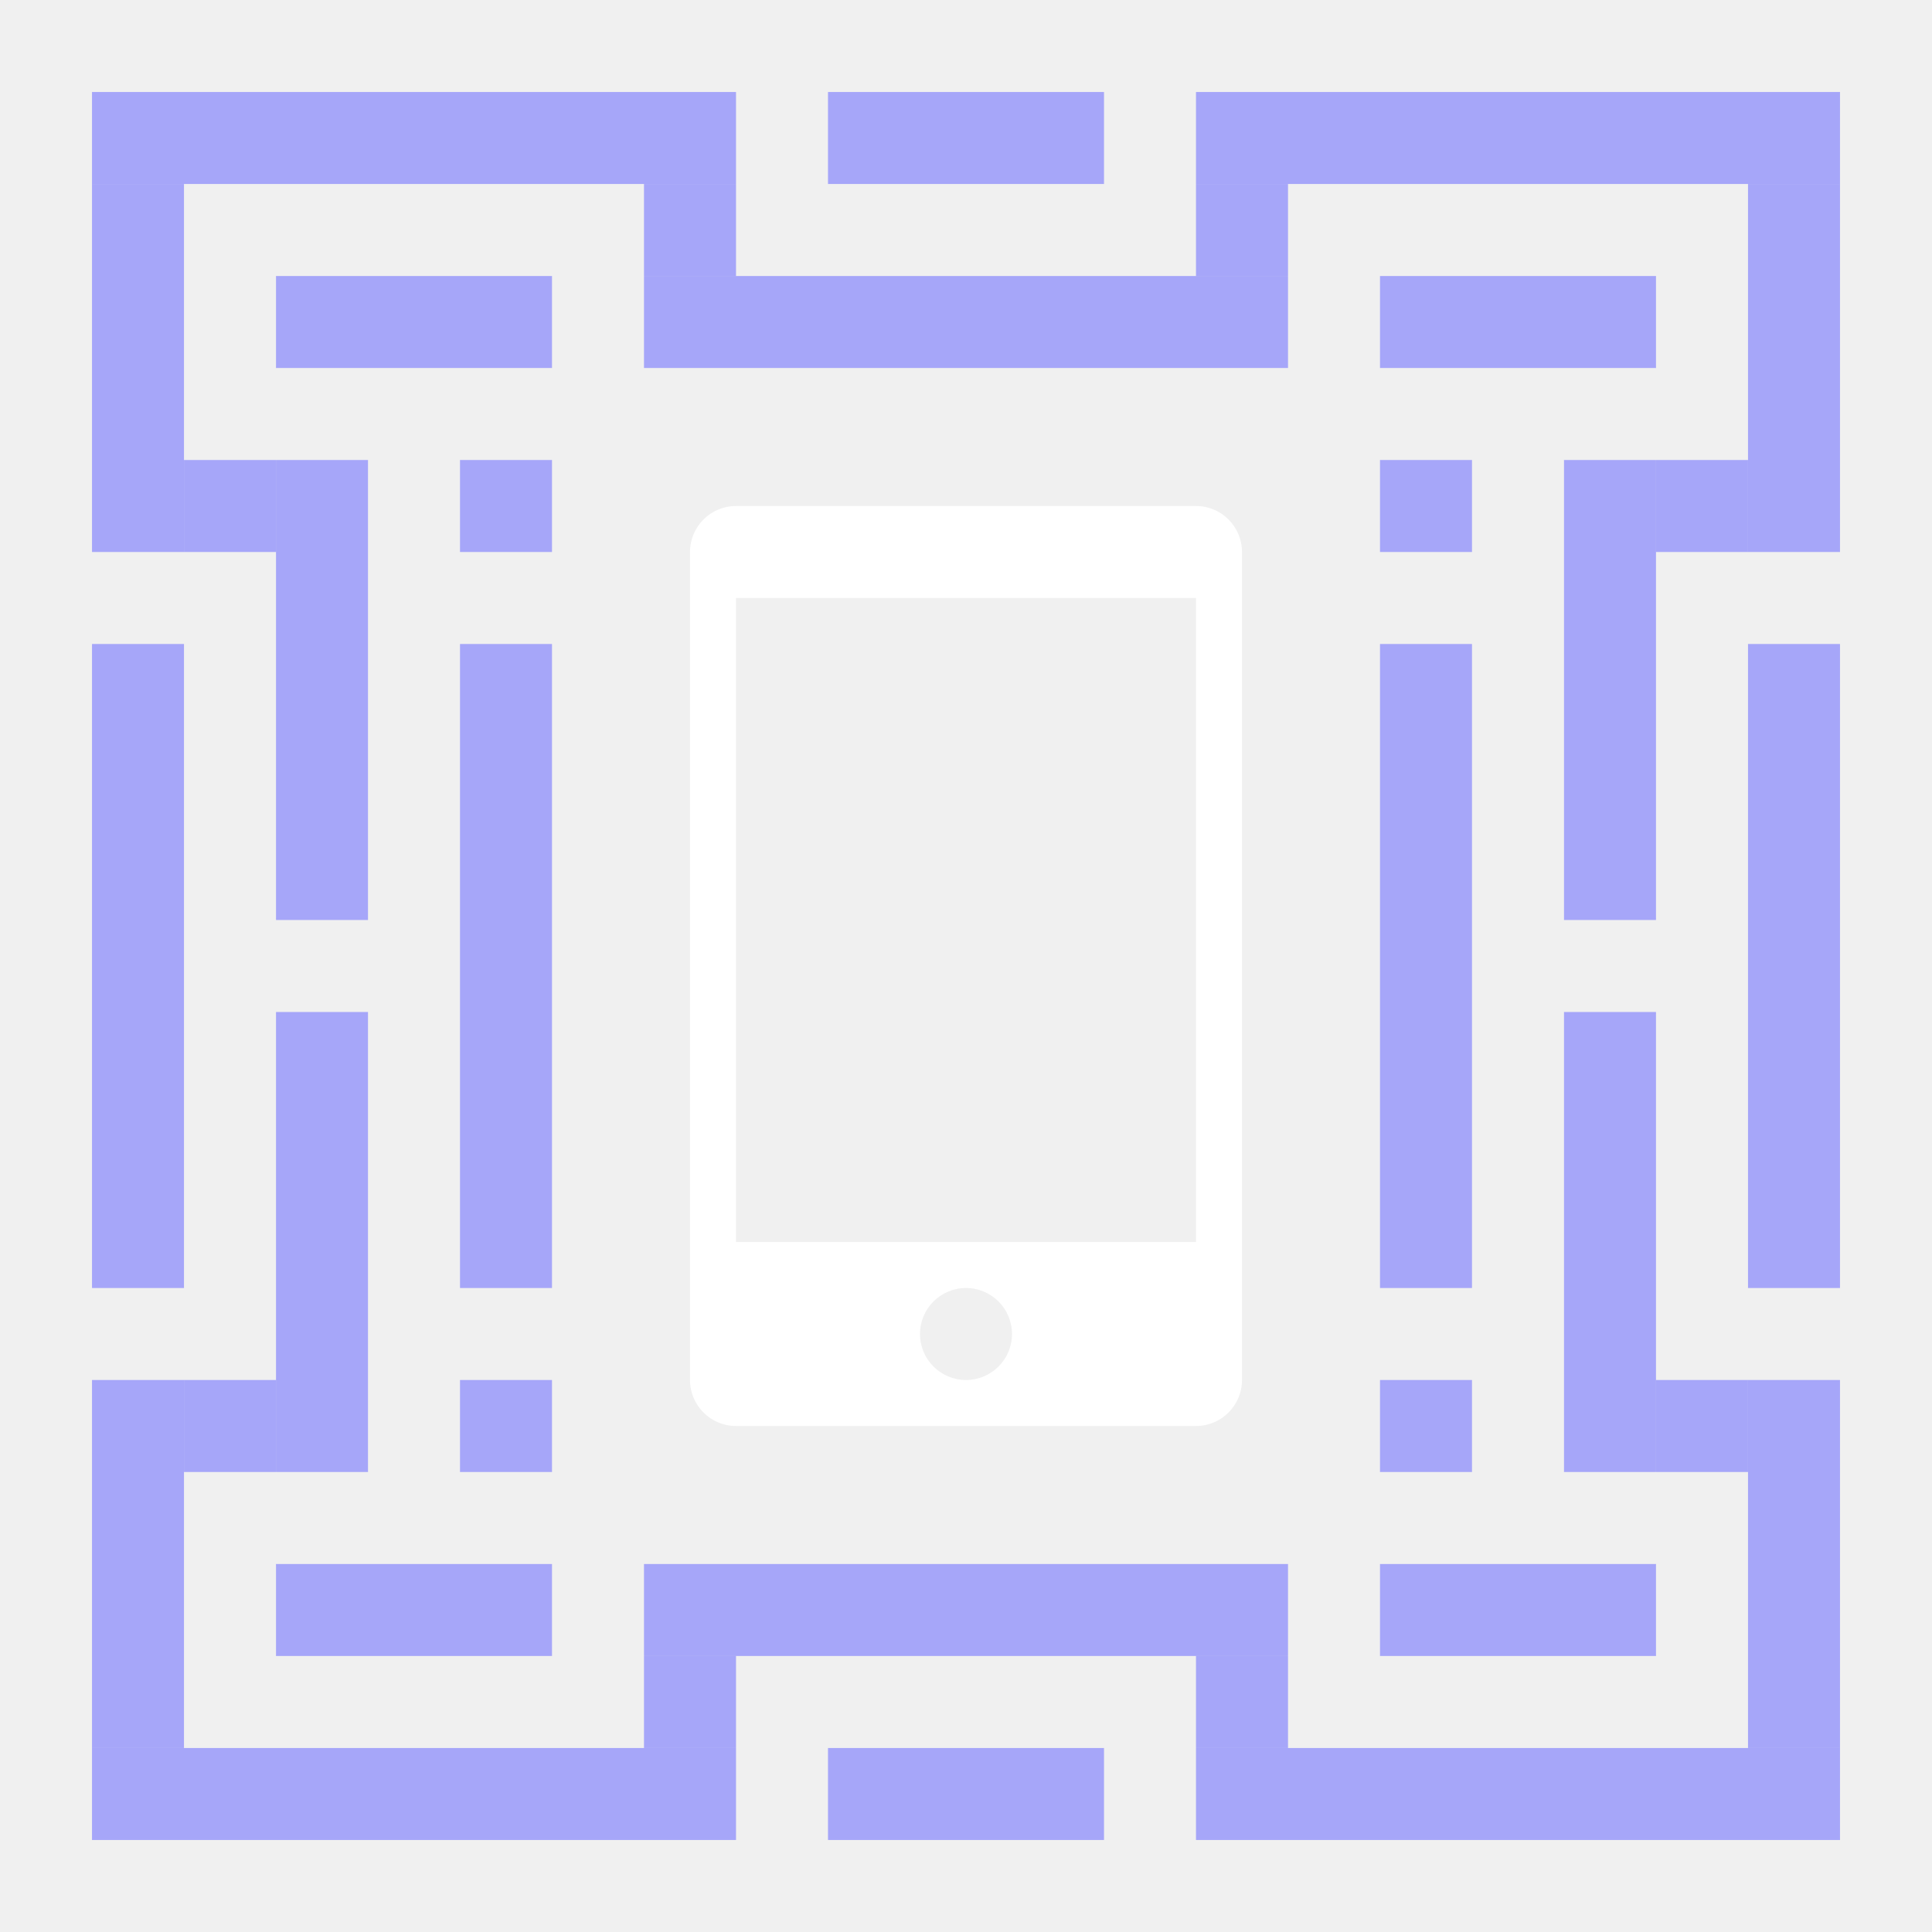
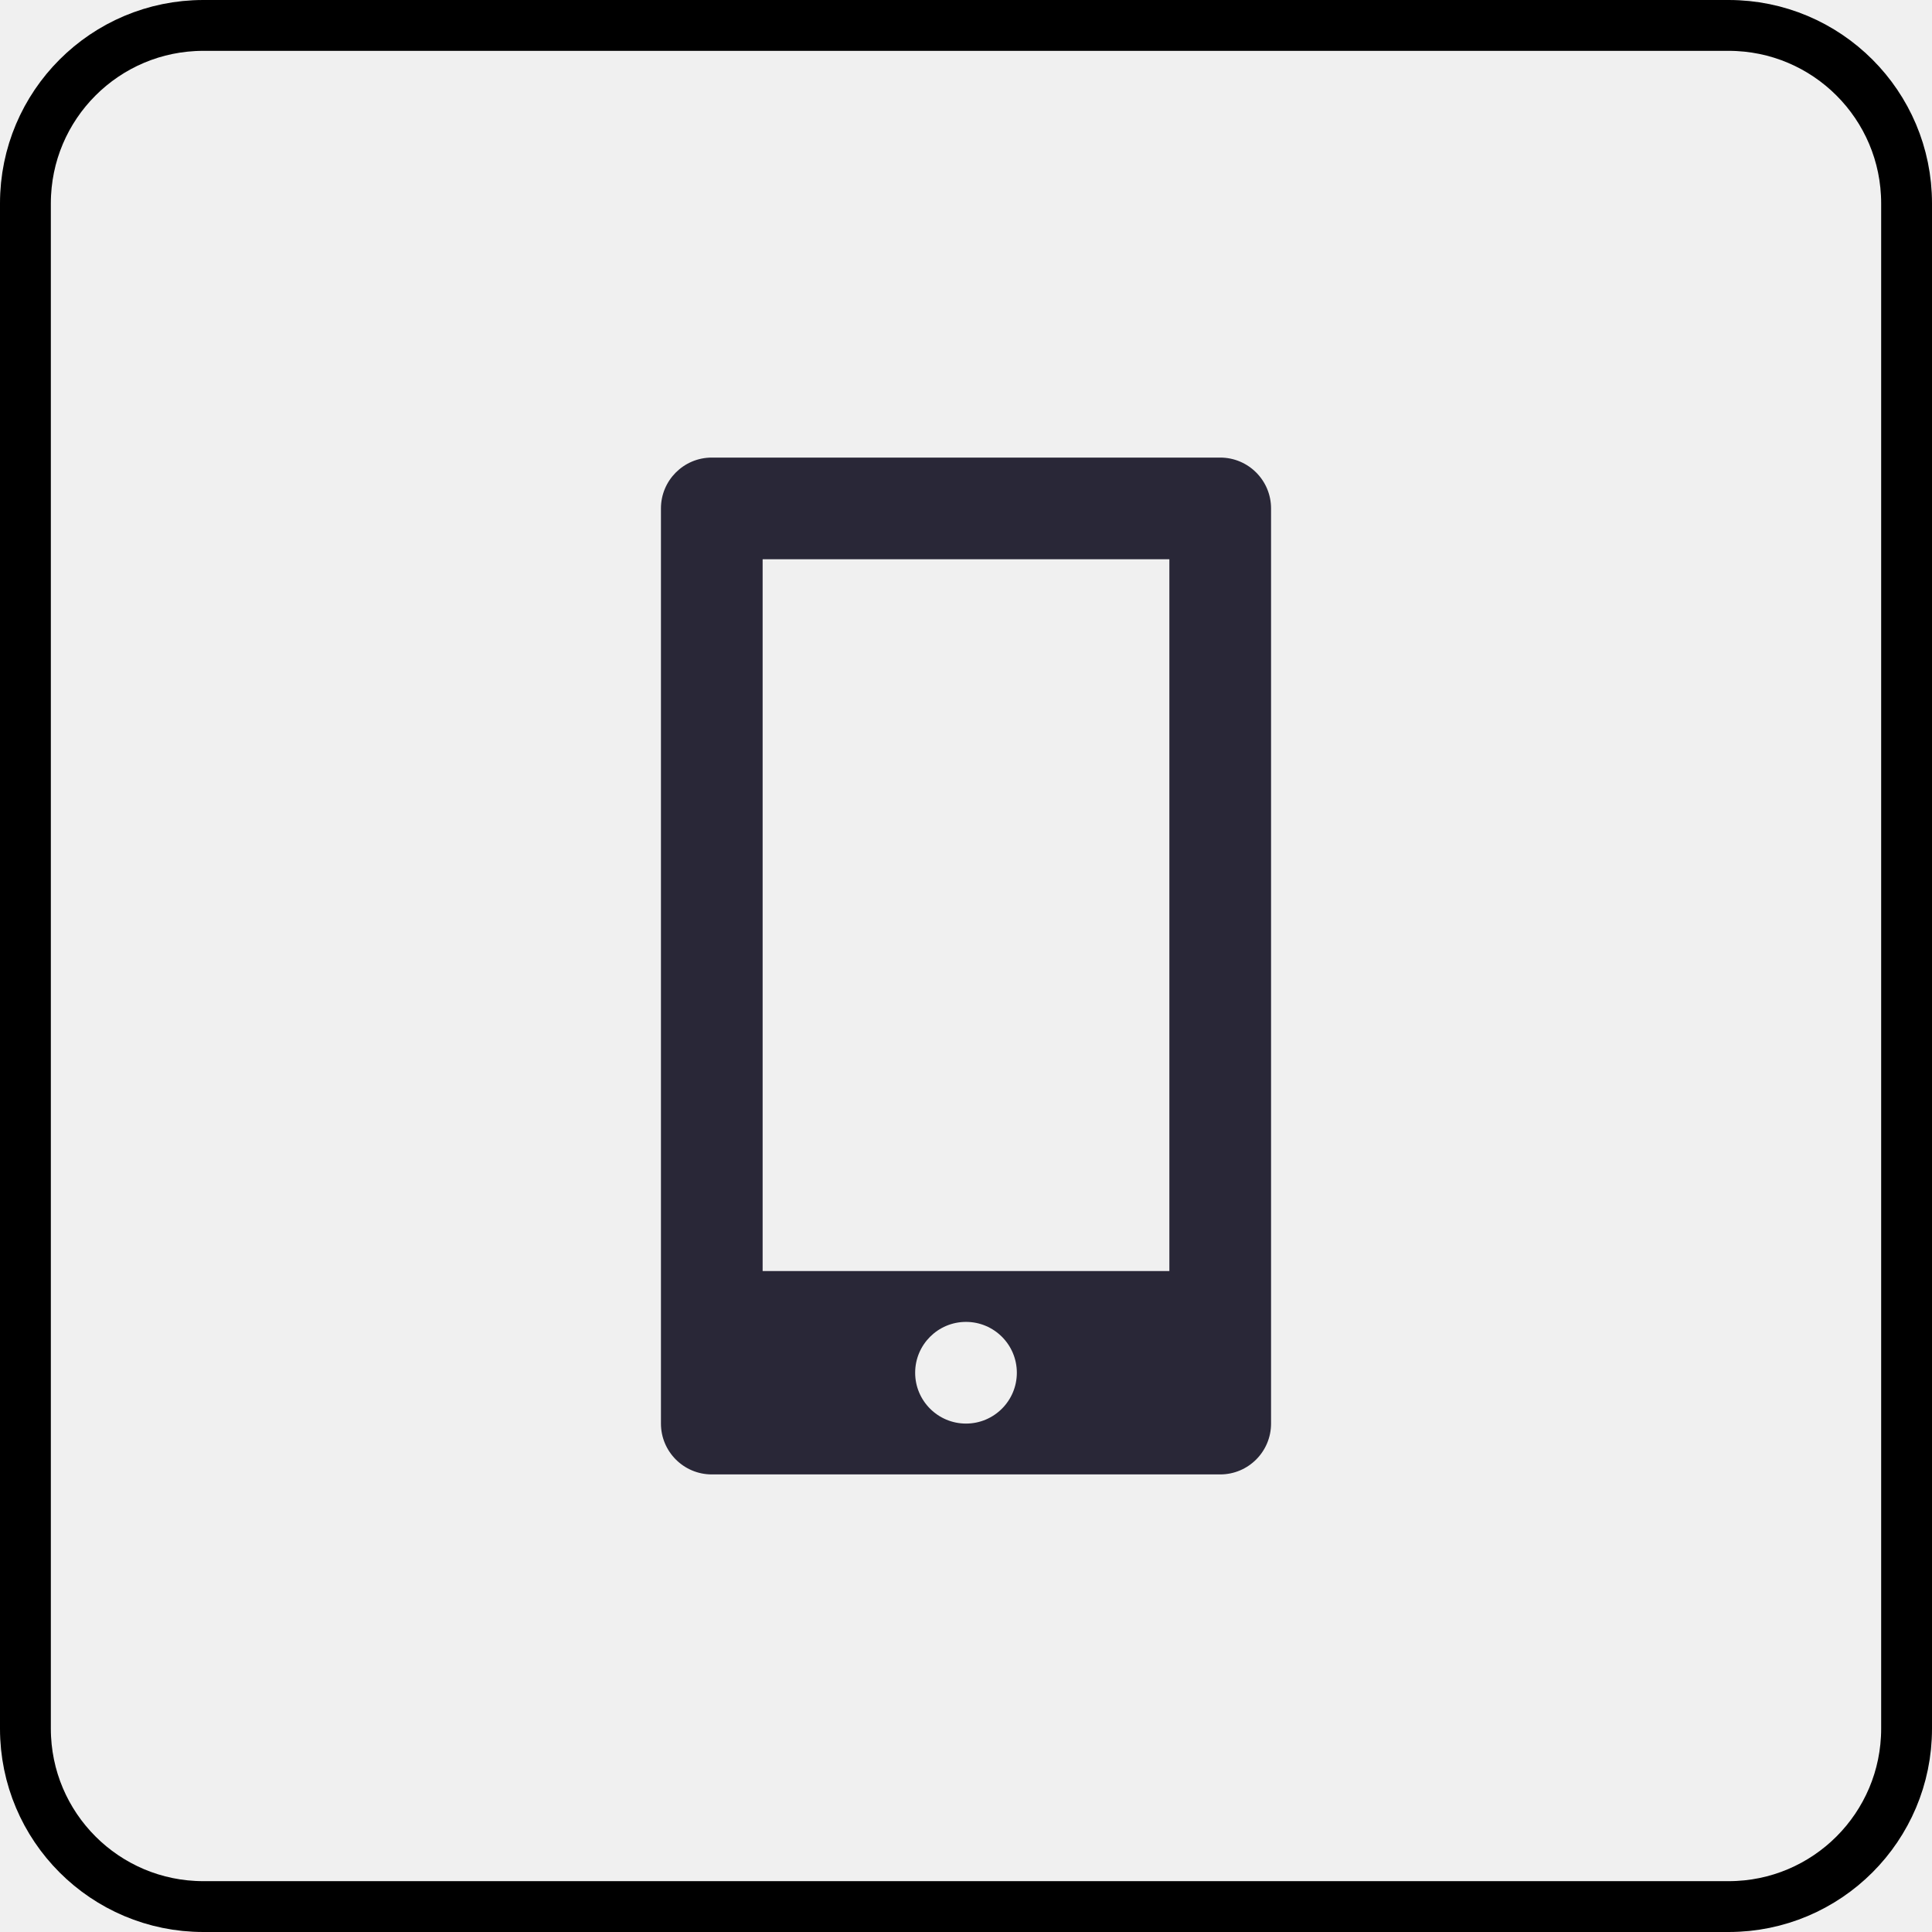
- <svg xmlns="http://www.w3.org/2000/svg" width="42" height="42" viewBox="0 0 42 42" fill="none">
-   <rect x="2" y="38" width="14" height="2" fill="#7575FF" fill-opacity="0.6" />
-   <rect width="14" height="2" transform="matrix(1 0 0 -1 2 4)" fill="#7575FF" fill-opacity="0.6" />
-   <rect x="26" y="38" width="14" height="2" fill="#7575FF" fill-opacity="0.6" />
-   <rect width="14" height="2" transform="matrix(1 0 0 -1 26 4)" fill="#7575FF" fill-opacity="0.6" />
-   <rect x="18" y="38" width="6" height="2" fill="#7575FF" fill-opacity="0.6" />
-   <rect width="6" height="2" transform="matrix(1 0 0 -1 18 4)" fill="#7575FF" fill-opacity="0.6" />
-   <rect x="14" y="36" width="2" height="2" fill="#7575FF" fill-opacity="0.6" />
-   <rect width="2" height="2" transform="matrix(1 0 0 -1 14 6)" fill="#7575FF" fill-opacity="0.6" />
-   <rect x="26" y="36" width="2" height="2" fill="#7575FF" fill-opacity="0.6" />
-   <rect width="2" height="2" transform="matrix(1 0 0 -1 26 6)" fill="#7575FF" fill-opacity="0.6" />
-   <rect x="2" y="4" width="2" height="8" fill="#7575FF" fill-opacity="0.6" />
-   <rect width="2" height="8" transform="matrix(-1 0 0 1 40 4)" fill="#7575FF" fill-opacity="0.6" />
-   <rect x="2" y="30" width="2" height="8" fill="#7575FF" fill-opacity="0.6" />
-   <rect width="2" height="8" transform="matrix(-1 0 0 1 40 30)" fill="#7575FF" fill-opacity="0.6" />
-   <rect x="4" y="10" width="2" height="2" fill="#7575FF" fill-opacity="0.6" />
-   <rect width="2" height="2" transform="matrix(-1 0 0 1 38 10)" fill="#7575FF" fill-opacity="0.6" />
-   <rect x="4" y="30" width="2" height="2" fill="#7575FF" fill-opacity="0.6" />
-   <rect width="2" height="2" transform="matrix(-1 0 0 1 38 30)" fill="#7575FF" fill-opacity="0.6" />
-   <rect x="14" y="34" width="14" height="2" fill="#7575FF" fill-opacity="0.6" />
-   <rect width="14" height="2" transform="matrix(1 0 0 -1 14 8)" fill="#7575FF" fill-opacity="0.6" />
-   <rect x="30" y="34" width="6" height="2" fill="#7575FF" fill-opacity="0.6" />
-   <rect width="6" height="2" transform="matrix(1 0 0 -1 30 8)" fill="#7575FF" fill-opacity="0.6" />
-   <rect x="6" y="34" width="6" height="2" fill="#7575FF" fill-opacity="0.6" />
-   <rect width="6" height="2" transform="matrix(1 0 0 -1 6 8)" fill="#7575FF" fill-opacity="0.6" />
-   <rect x="6" y="10" width="2" height="10" fill="#7575FF" fill-opacity="0.6" />
-   <rect width="2" height="10" transform="matrix(-1 0 0 1 36 10)" fill="#7575FF" fill-opacity="0.6" />
-   <rect x="6" y="22" width="2" height="10" fill="#7575FF" fill-opacity="0.6" />
-   <rect width="2" height="10" transform="matrix(-1 0 0 1 36 22)" fill="#7575FF" fill-opacity="0.6" />
-   <rect x="2" y="14" width="2" height="14" fill="#7575FF" fill-opacity="0.6" />
-   <rect x="38" y="14" width="2" height="14" fill="#7575FF" fill-opacity="0.6" />
-   <path fill-rule="evenodd" clip-rule="evenodd" d="M15 12C15 11.448 15.448 11 16 11H26C26.552 11 27 11.448 27 12V30C27 30.552 26.552 31 26 31H16C15.448 31 15 30.552 15 30V12ZM16 13H26V27H16V13ZM21 28C20.448 28 20 28.448 20 29C20 29.552 20.448 30 21 30C21.552 30 22 29.552 22 29C22 28.448 21.552 28 21 28Z" fill="white" />
-   <rect x="10" y="10" width="2" height="2" fill="#7575FF" fill-opacity="0.6" />
-   <rect x="30" y="10" width="2" height="2" fill="#7575FF" fill-opacity="0.6" />
-   <path fill-rule="evenodd" clip-rule="evenodd" d="M10 14H12V28H10V14Z" fill="#7575FF" fill-opacity="0.6" />
-   <path fill-rule="evenodd" clip-rule="evenodd" d="M30 14H32V28H30V14Z" fill="#7575FF" fill-opacity="0.6" />
-   <rect x="10" y="30" width="2" height="2" fill="#7575FF" fill-opacity="0.6" />
-   <rect x="30" y="30" width="2" height="2" fill="#7575FF" fill-opacity="0.6" />
+ <svg xmlns="http://www.w3.org/2000/svg" width="38" height="38" viewBox="0 0 38 38" fill="none">
+   <path fill-rule="evenodd" clip-rule="evenodd" d="M13 10C13 9.448 13.448 9 14 9H24C24.552 9 25 9.448 25 10V28C25 28.552 24.552 29 24 29H14C13.448 29 13 28.552 13 28V10ZM15 11H23V25H15V11ZM19 26C18.448 26 18 26.448 18 27C18 27.552 18.448 28 19 28C19.552 28 20 27.552 20 27C20 26.448 19.552 26 19 26Z" fill="#292737" />
+   <rect x="0.5" y="0.5" width="37" height="37" rx="3.5" stroke="black" />
</svg>
